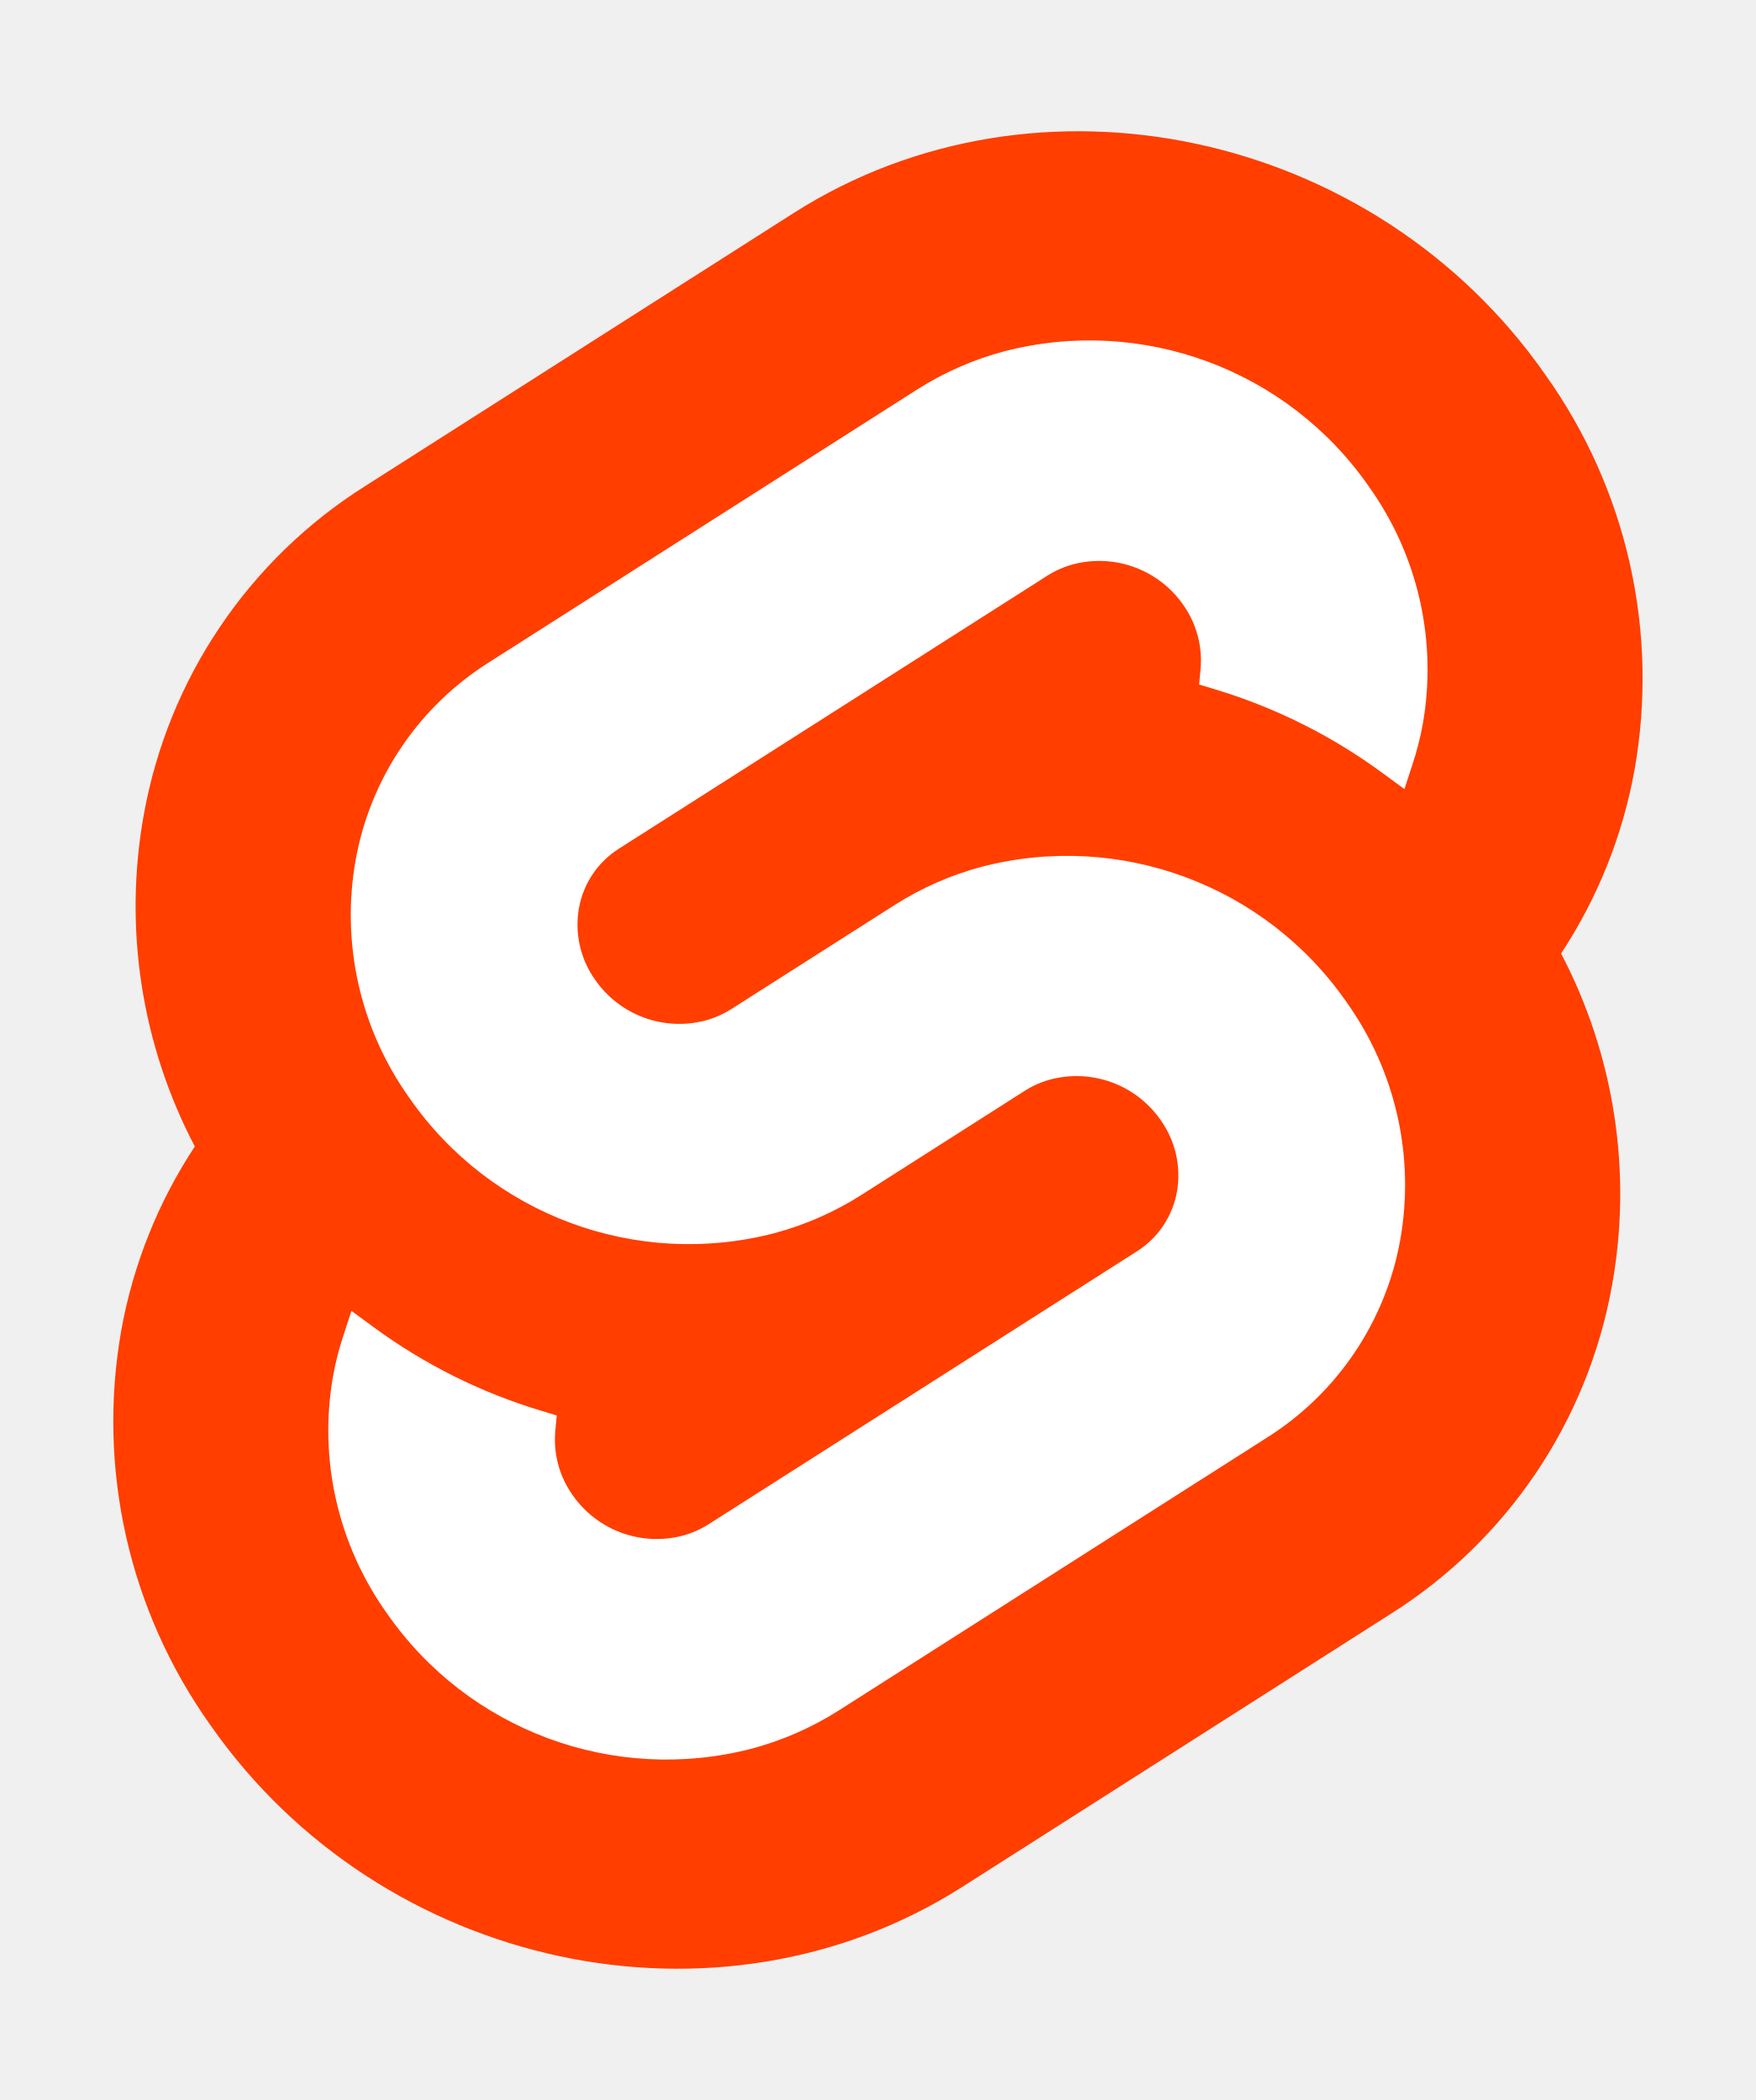
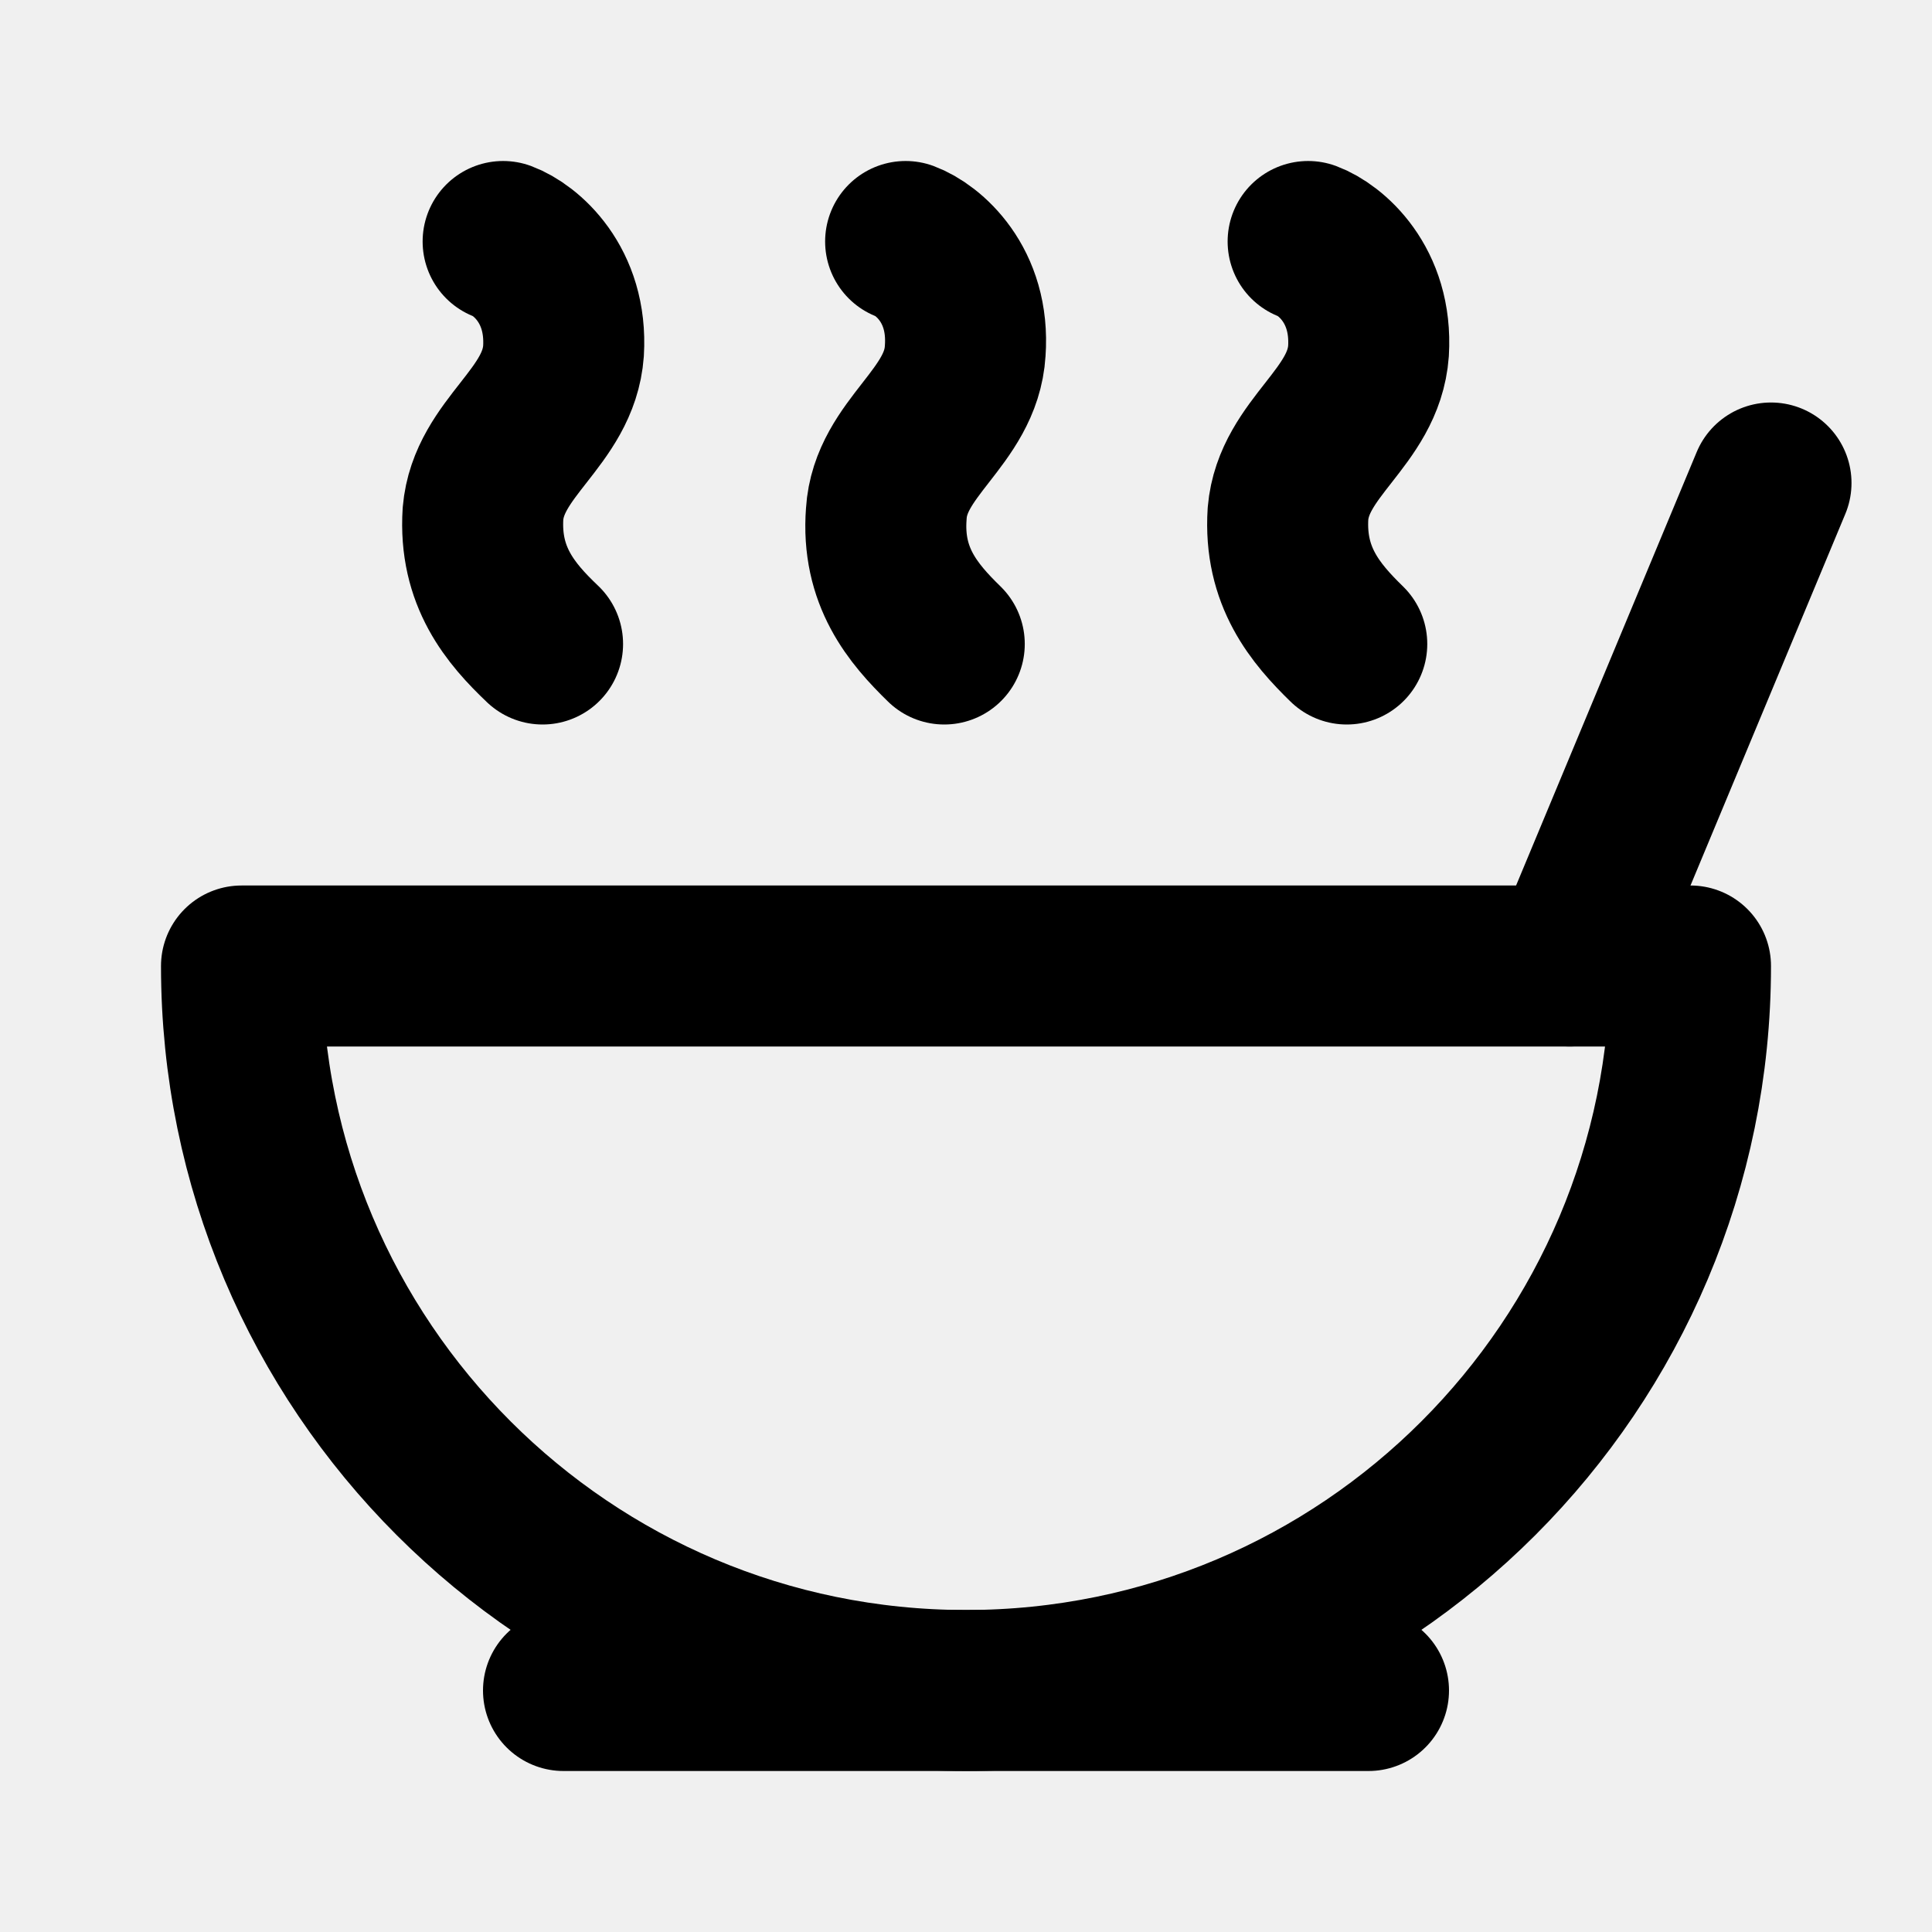
- <svg xmlns="http://www.w3.org/2000/svg" width="107" height="128" viewBox="0 0 107 128">
-   <path d="M94.157 22.819c-10.4-14.885-30.94-19.297-45.792-9.835L22.282 29.608A29.92 29.92 0 0 0 8.764 49.65a31.5 31.5 0 0 0 3.108 20.231 30 30 0 0 0-4.477 11.183 31.9 31.9 0 0 0 5.448 24.116c10.402 14.887 30.942 19.297 45.791 9.835l26.083-16.624A29.92 29.92 0 0 0 98.235 78.35a31.53 31.53 0 0 0-3.105-20.232 30 30 0 0 0 4.474-11.182 31.88 31.88 0 0 0-5.447-24.116" style="fill:#ff3e00" />
-   <path d="M45.817 106.582a20.72 20.72 0 0 1-22.237-8.243 19.17 19.17 0 0 1-3.277-14.503 18 18 0 0 1 .624-2.435l.49-1.498 1.337.981a33.6 33.6 0 0 0 10.203 5.098l.97.294-.09.968a5.85 5.85 0 0 0 1.052 3.878 6.24 6.24 0 0 0 6.695 2.485 5.8 5.8 0 0 0 1.603-.704L69.27 76.28a5.43 5.43 0 0 0 2.45-3.631 5.8 5.8 0 0 0-.987-4.371 6.24 6.24 0 0 0-6.698-2.487 5.7 5.7 0 0 0-1.6.704l-9.953 6.345a19 19 0 0 1-5.296 2.326 20.72 20.72 0 0 1-22.237-8.243 19.17 19.17 0 0 1-3.277-14.502 17.99 17.99 0 0 1 8.13-12.052l26.081-16.623a19 19 0 0 1 5.3-2.329 20.72 20.72 0 0 1 22.237 8.243 19.17 19.17 0 0 1 3.277 14.503 18 18 0 0 1-.624 2.435l-.49 1.498-1.337-.98a33.6 33.6 0 0 0-10.203-5.1l-.97-.294.09-.968a5.86 5.86 0 0 0-1.052-3.878 6.24 6.24 0 0 0-6.696-2.485 5.8 5.8 0 0 0-1.602.704L37.73 51.72a5.42 5.42 0 0 0-2.449 3.63 5.79 5.79 0 0 0 .986 4.372 6.24 6.24 0 0 0 6.698 2.486 5.8 5.8 0 0 0 1.602-.704l9.952-6.342a19 19 0 0 1 5.295-2.328 20.72 20.72 0 0 1 22.237 8.242 19.17 19.17 0 0 1 3.277 14.503 18 18 0 0 1-8.13 12.053l-26.081 16.622a19 19 0 0 1-5.3 2.328" style="fill:#fff" />
+ <svg xmlns="http://www.w3.org/2000/svg" width="24" height="24" viewBox="0 0 24 24" fill="none" stroke="currentColor" stroke-width="2" stroke-linecap="round" stroke-linejoin="round">
+   <path d="M12 21a9 9 0 0 0 9-9H3a9 9 0 0 0 9 9Z" />
+   <path d="M7 21h10" />
+   <path d="M19.5 12 22 6" />
+   <path d="M16.25 3c.27.1.8.53.75 1.36-.06.83-.93 1.2-1 2.02-.05.78.34 1.24.73 1.62" />
+   <path d="M11.25 3c.27.1.8.53.74 1.36-.05.83-.93 1.2-.98 2.02-.06.78.33 1.24.72 1.62" />
+   <path d="M6.25 3c.27.1.8.53.75 1.36-.06.83-.93 1.2-1 2.02-.05.78.34 1.24.74 1.62" />
</svg>
